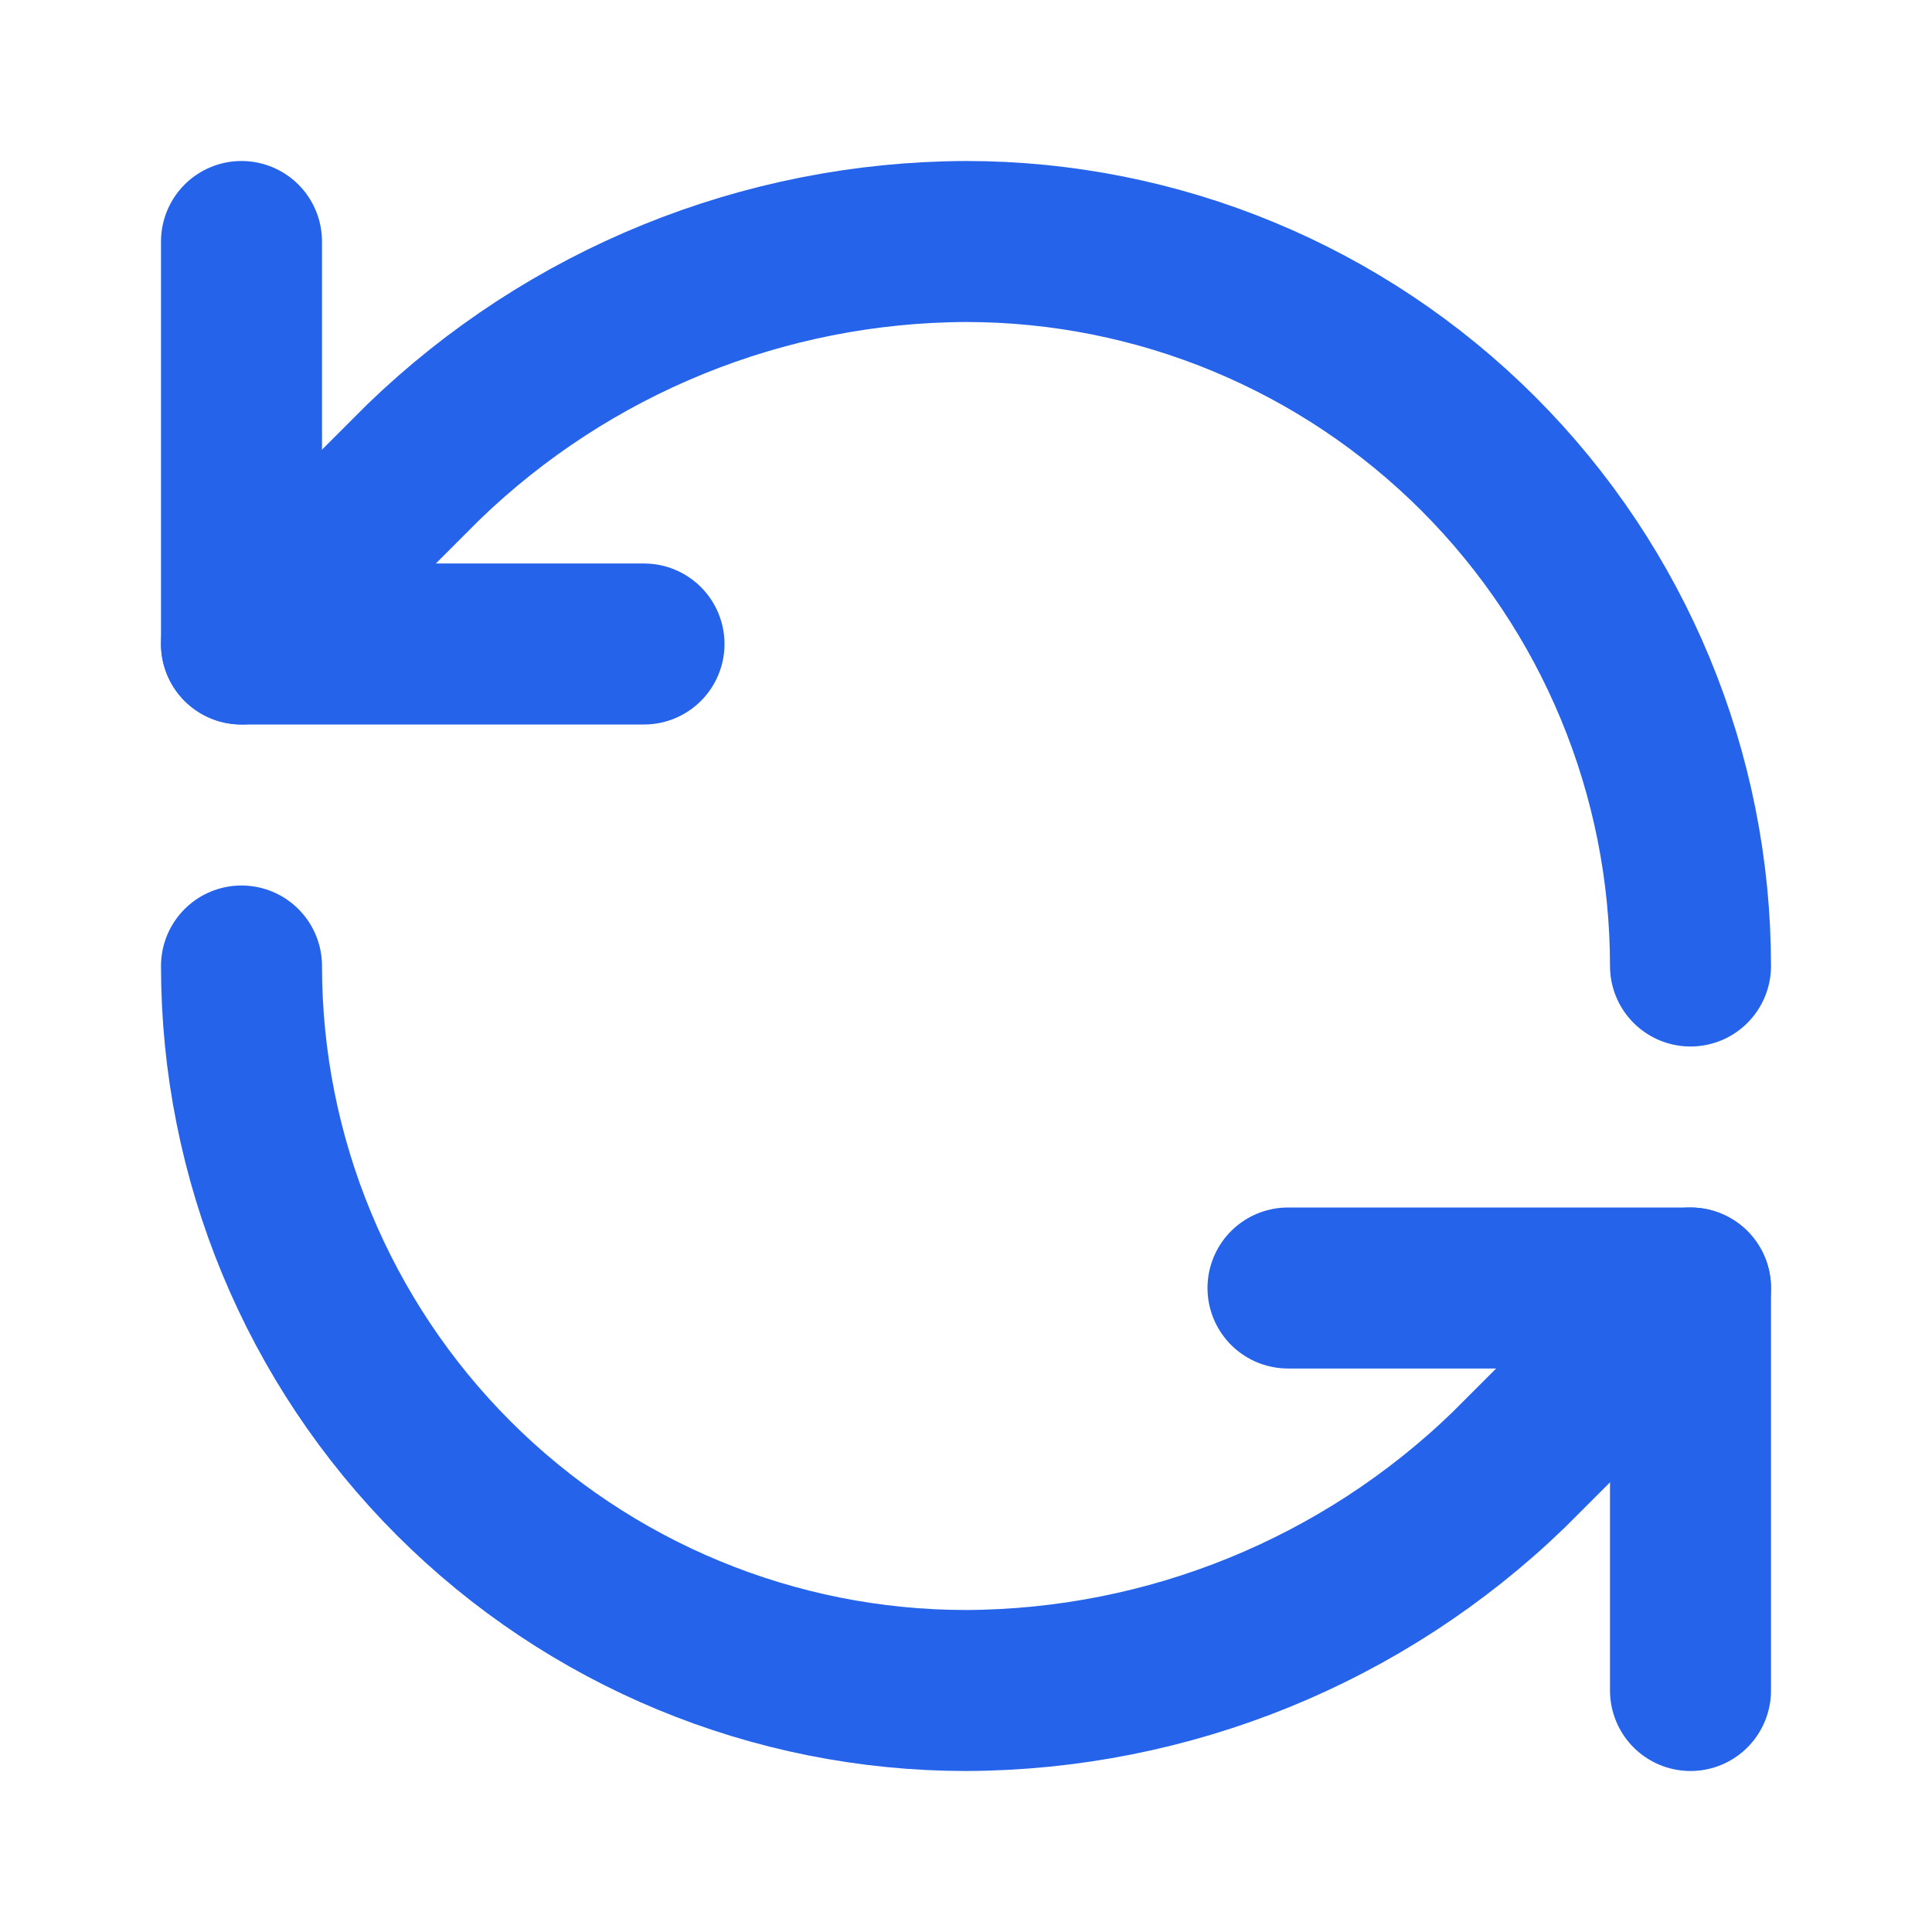
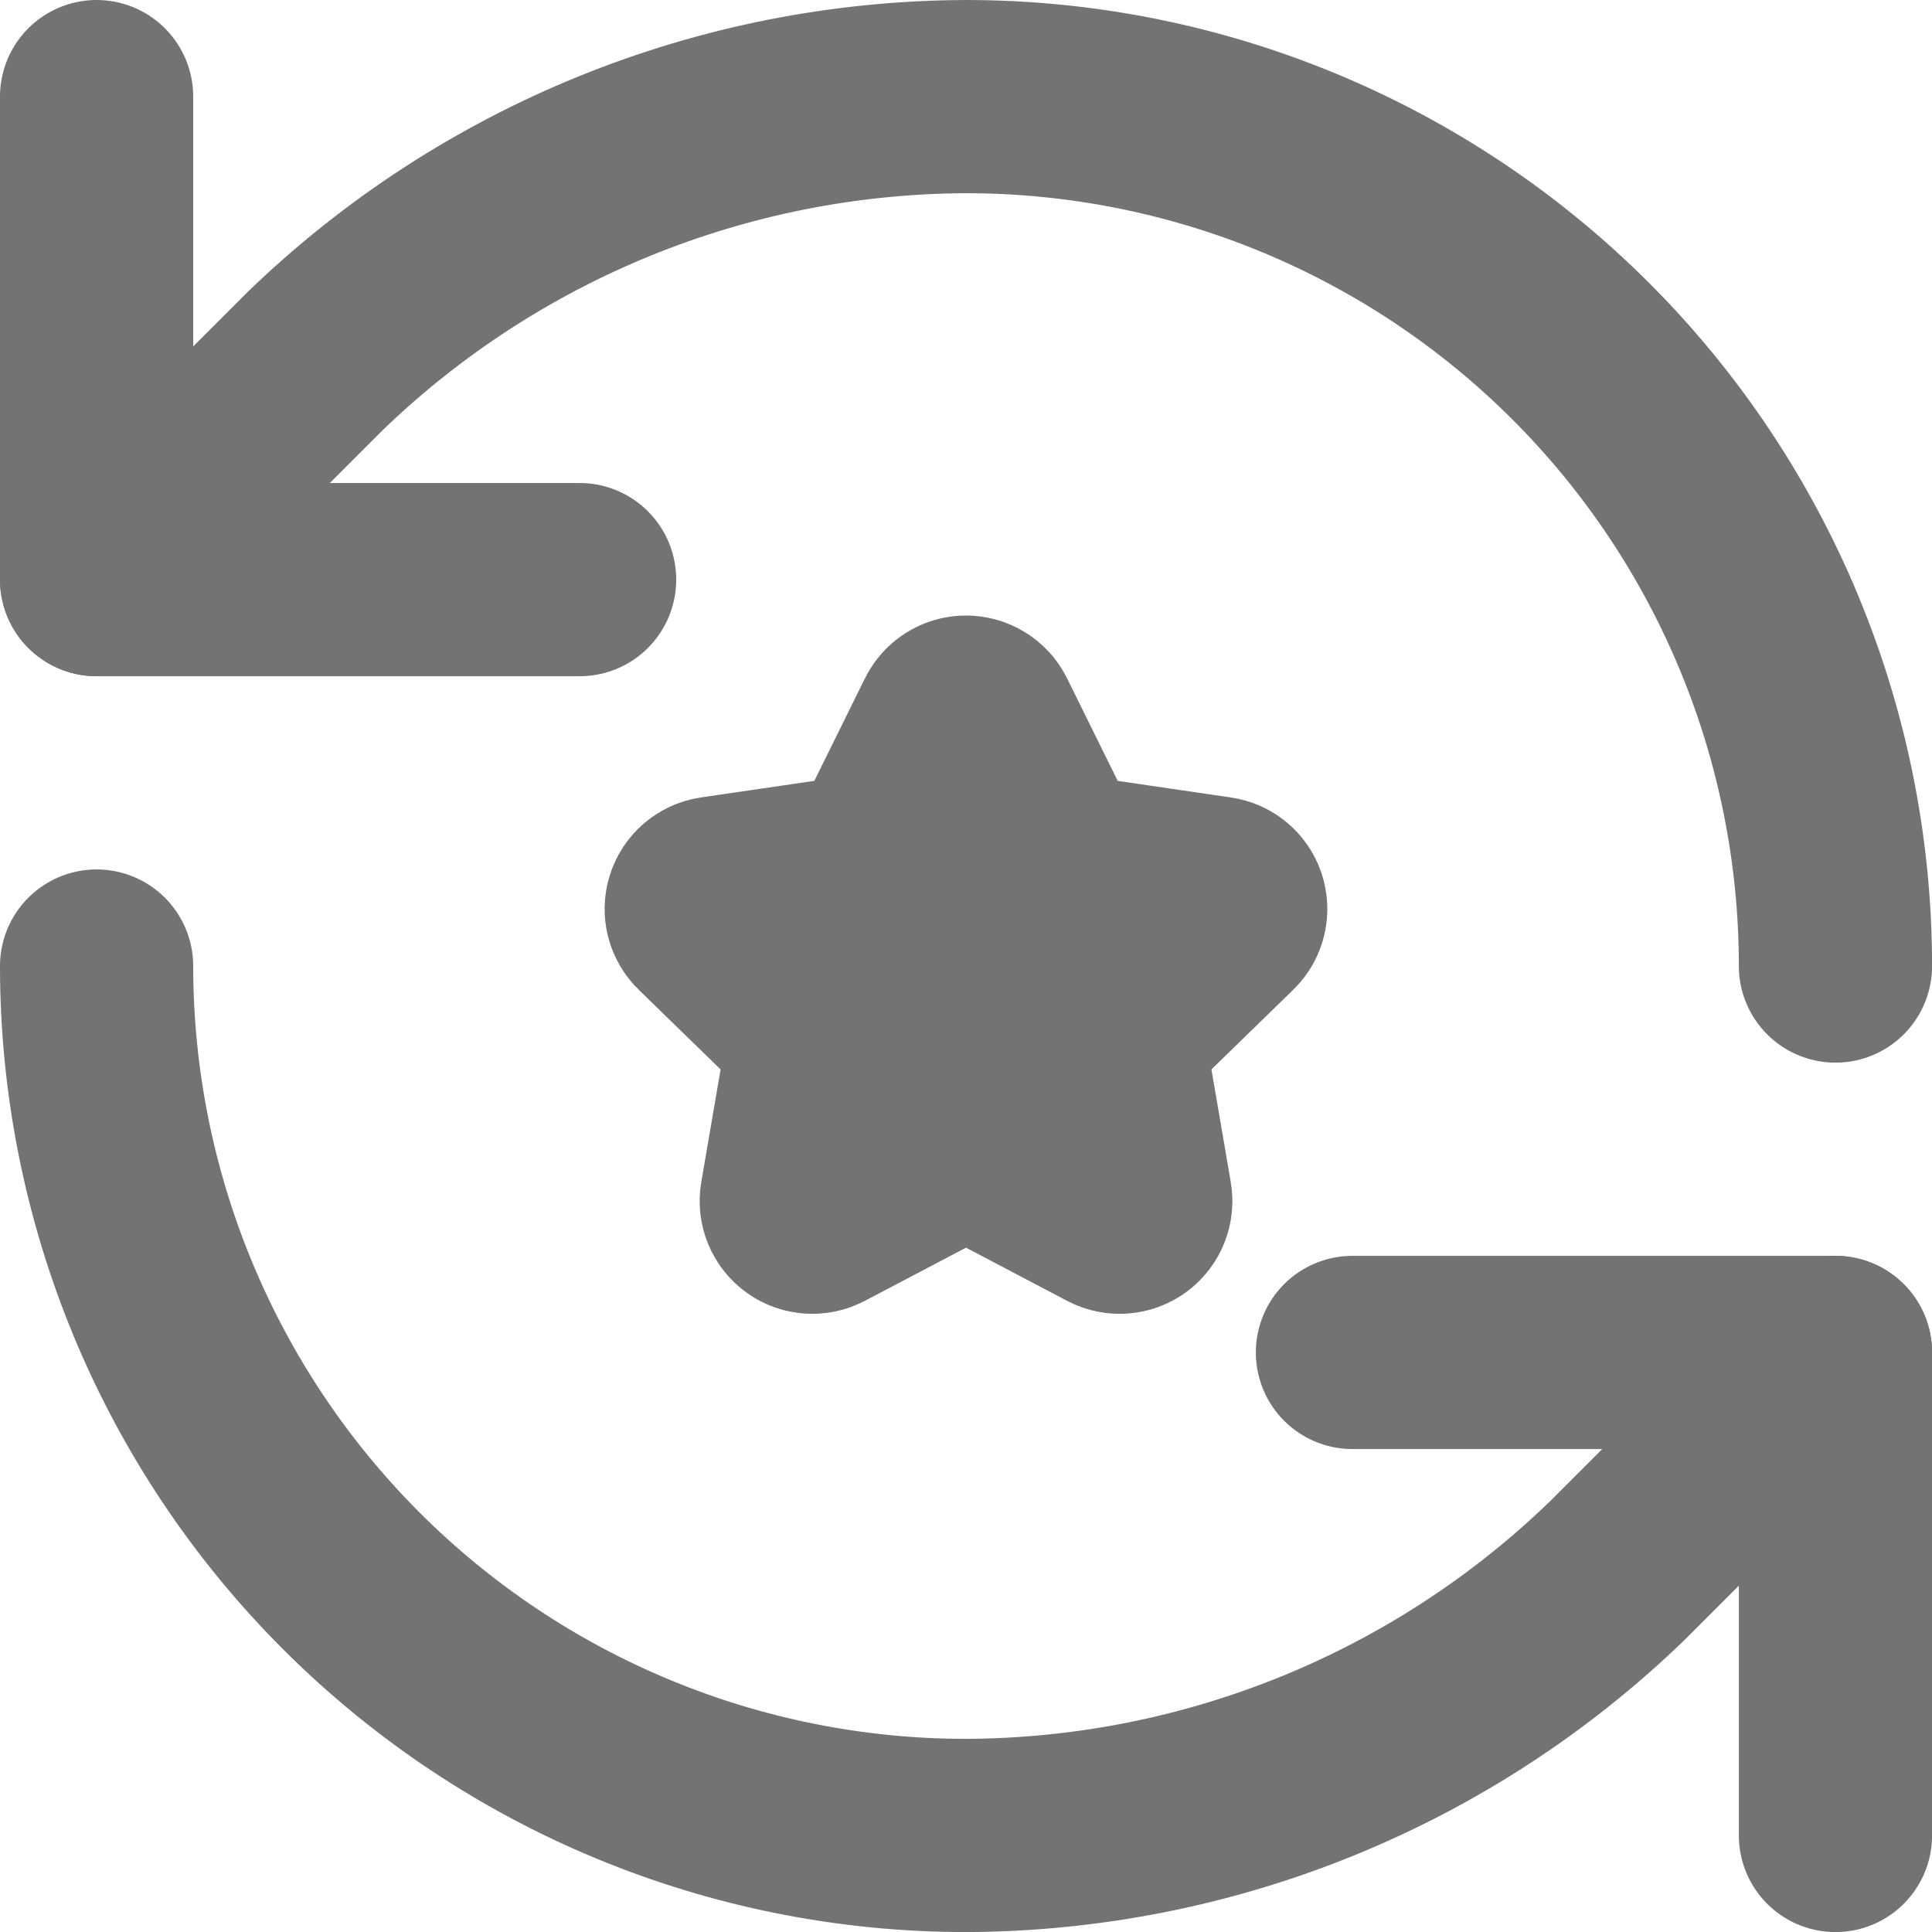
- <svg xmlns="http://www.w3.org/2000/svg" width="24" height="24" viewBox="0 0 24 24" fill="none">
-   <path d="M21 12C21 9.613 20.052 7.324 18.364 5.636C16.676 3.948 14.387 3 12 3C9.484 3.009 7.069 3.991 5.26 5.74L3 8" stroke="#2563EB" stroke-width="2" stroke-linecap="round" stroke-linejoin="round" />
-   <path d="M3 3V8H8" stroke="#2563EB" stroke-width="2" stroke-linecap="round" stroke-linejoin="round" />
-   <path d="M3 12C3 14.387 3.948 16.676 5.636 18.364C7.324 20.052 9.613 21 12 21C14.516 20.991 16.931 20.009 18.74 18.26L21 16" stroke="#2563EB" stroke-width="2" stroke-linecap="round" stroke-linejoin="round" />
-   <path d="M16 16H21V21" stroke="#2563EB" stroke-width="2" stroke-linecap="round" stroke-linejoin="round" />
+ <svg xmlns="http://www.w3.org/2000/svg" width="10.583mm" height="10.583mm" viewBox="0 0 10.583 10.583" version="1.1" id="svg1" xml:space="preserve">
+   <defs id="defs1" />
+   <g id="layer1" transform="translate(-99.66323,-143.2083)">
+     <g style="fill:none" id="g1" transform="matrix(0.2645833,0,0,0.2645833,98.60489,142.15)">
+       <path d="M 42,24 C 42,19.226 40.104,14.648 36.728,11.272 33.352,7.896 28.774,6 24,6 18.968,6.019 14.138,7.982 10.52,11.48 L 6,16" stroke="#737373" stroke-width="4" stroke-linecap="round" stroke-linejoin="round" id="path1" />
+       <path d="M 6,6 V 16 H 16" stroke="#737373" stroke-width="4" stroke-linecap="round" stroke-linejoin="round" id="path2" />
+       <path d="m 6,24 c 0,4.774 1.896,9.352 5.272,12.728 C 14.648,40.104 19.226,42 24,42 29.032,41.981 33.862,40.018 37.48,36.52 L 42,32" stroke="#737373" stroke-width="4" stroke-linecap="round" stroke-linejoin="round" id="path3" />
+       <path d="M 32,32 H 42 V 42" stroke="#737373" stroke-width="4" stroke-linecap="round" stroke-linejoin="round" id="path4" />
+     </g>
+     <g style="fill:#737373;fill-opacity:1;stroke:#737373;stroke-width:7.525;stroke-linecap:round;stroke-linejoin:round;stroke-dasharray:none" id="g2" transform="matrix(0.1438231,0,0,0.1438231,103.2289,146.8334)">
+       <path d="m 11.525,2.295 a 0.53,0.53 0 0 1 0.95,0 l 2.31,4.679 a 2.123,2.123 0 0 0 1.595,1.16 l 5.166,0.756 a 0.53,0.53 0 0 1 0.294,0.904 l -3.736,3.638 a 2.123,2.123 0 0 0 -0.611,1.878 l 0.882,5.14 a 0.53,0.53 0 0 1 -0.771,0.56 l -4.618,-2.428 a 2.122,2.122 0 0 0 -1.973,0 L 6.396,21.01 A 0.53,0.53 0 0 1 5.626,20.45 L 6.507,15.311 A 2.122,2.122 0 0 0 5.896,13.432 L 2.16,9.795 A 0.53,0.53 0 0 1 2.454,8.889 L 7.619,8.134 a 2.122,2.122 0 0 0 1.597,-1.16 z" id="path1-7" style="fill:#737373;fill-opacity:1;stroke-width:7.525;stroke-dasharray:none" />
+     </g>
+   </g>
</svg>
